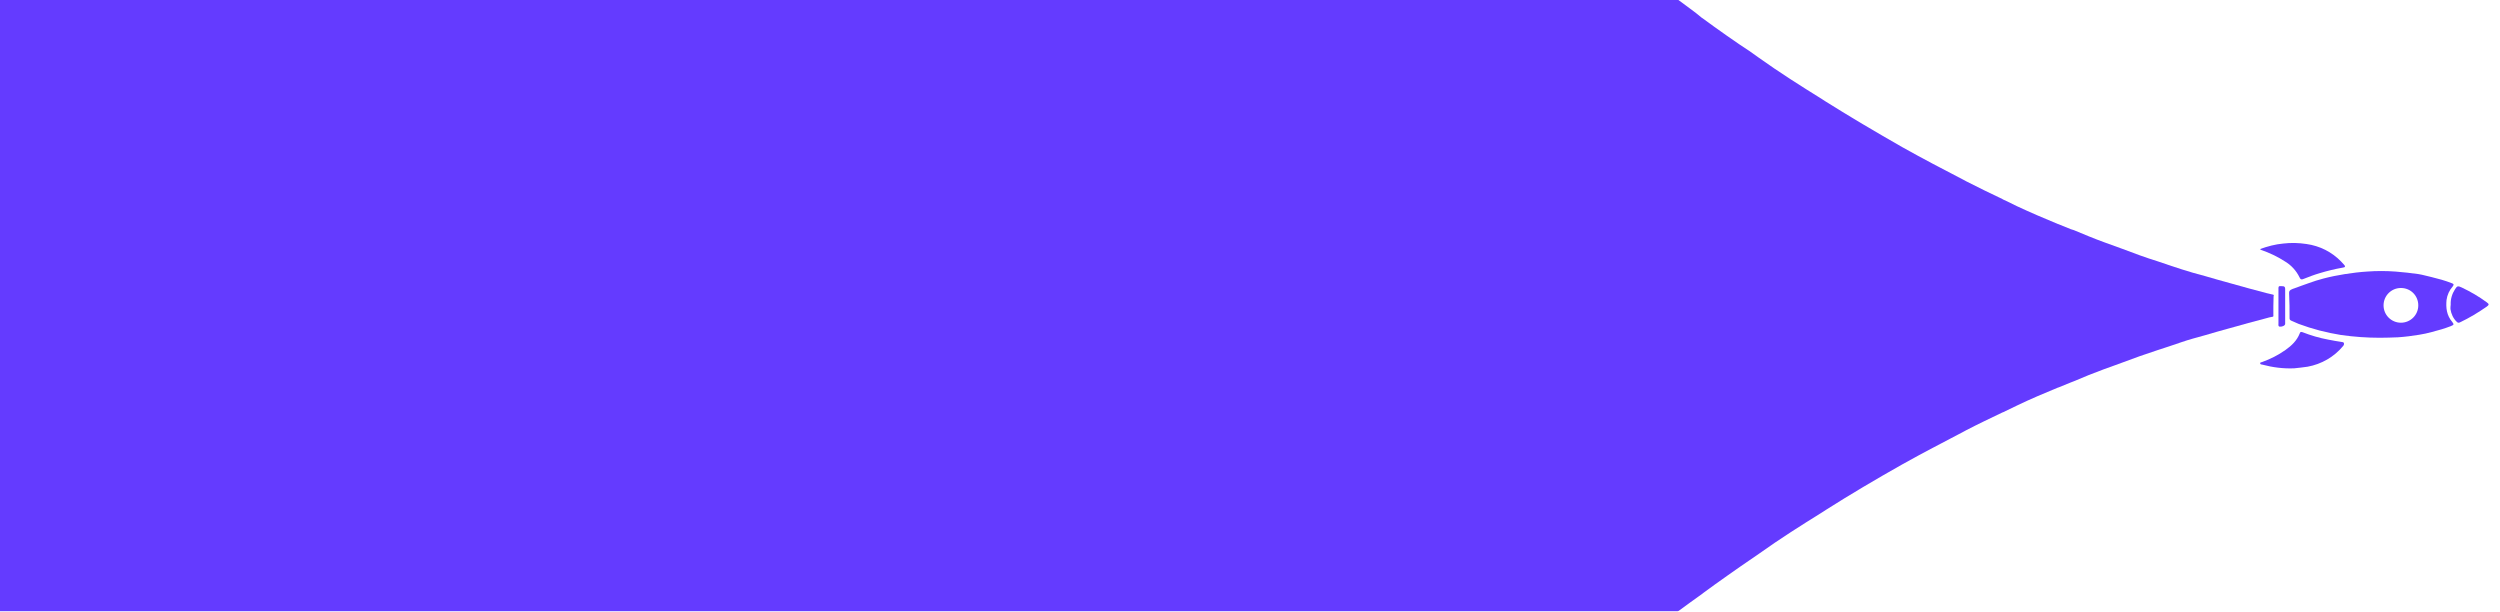
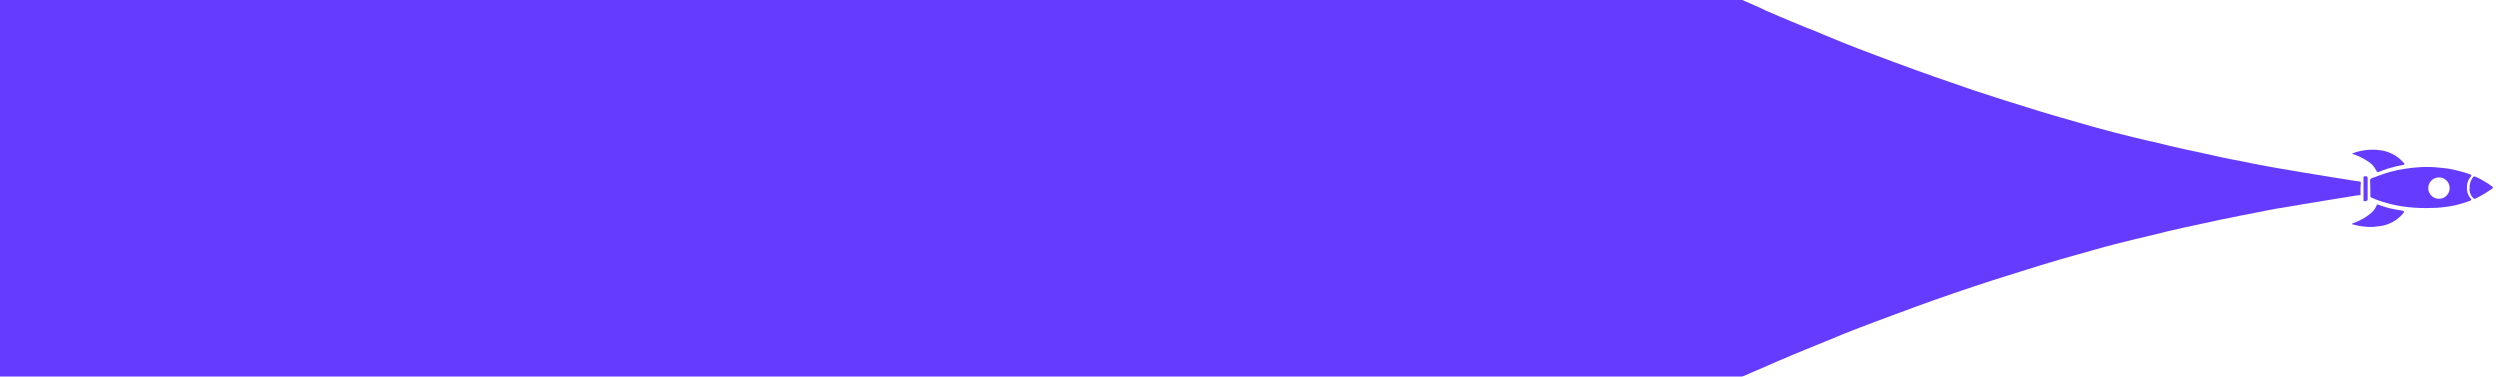
- <svg xmlns="http://www.w3.org/2000/svg" version="1.1" id="Layer_1" x="0px" y="0px" viewBox="0 0 1079.9 264.1" style="enable-background:new 0 0 1079.9 264.1;" xml:space="preserve">
+ <svg xmlns="http://www.w3.org/2000/svg" version="1.1" id="Layer_1" x="0px" y="0px" viewBox="0 0 1752.9 264.1" style="enable-background:new 0 0 1752.9 264.1;" xml:space="preserve">
  <style type="text/css">
	.st0{fill:#643BFF;}
</style>
-   <path class="st0" d="M982,127.3c-1.1-0.3-2.1-0.5-3-0.7c-4.9-1.3-10.2-2.7-15.4-4.2l-5.4-1.5c-3.7-1.1-7.3-2.1-11-3.1  c-3.1-0.9-6.2-1.9-9.2-2.9l0,0c-1.9-0.6-3.9-1.3-5.9-2c-5.2-1.6-10.3-3.5-15.3-5.4c-2.6-0.9-5.4-2-8-2.9c-4.4-1.6-8.7-3.4-13-5.2  l-1.3-0.4l-5.4-2.2h-0.1c-5.8-2.4-11.9-5-17.9-7.8c-2-1-4-2-6-2.9l-0.1-0.1c-5.1-2.4-10.4-5-15.7-7.7l-1.1-0.6  c-8.7-4.5-17.7-9.2-26.6-14.2c-11.7-6.7-22.4-13-32.9-19.6l-1.7-1.1c-9-5.6-18.2-11.4-27.3-17.9c-2.7-2-5.5-3.9-8.3-5.7l0,0  c-3.6-2.5-7.3-5-11-7.7c-1.6-1.2-3.2-2.3-4.8-3.5l-0.6-0.4C732,5,728.4,2.6,725,0c-0.1,0-0.1,0-0.2,0l0,0H0v264h724.8v-0.3  c0.1,0.2,0.2,0.4,0.3,0.2c3.4-2.5,6.8-5,10.2-7.4l0.5-0.4c1.6-1.2,3.2-2.3,4.8-3.5c3.7-2.7,7.4-5.2,10.9-7.7l0,0  c2.7-1.9,5.6-3.8,8.3-5.7c9.1-6.5,18.3-12.3,27.3-17.9l1.7-1.1c10.4-6.6,21.2-13,32.9-19.6c8.9-5,17.9-9.6,26.6-14.2l1.1-0.6  c5.2-2.7,10.5-5.2,15.7-7.7h0.1c2-1,4-1.9,6-2.9c6-2.9,12-5.4,17.8-7.8h0.1l5.4-2.2l1.3-0.5c4.2-1.8,8.6-3.6,13-5.2  c2.7-0.9,5.4-2,8-2.9c5-1.9,10.1-3.7,15.3-5.4c2-0.6,3.9-1.3,5.8-1.9l0,0c3-1,6-2.1,9.2-3c3.6-1,7.3-2,10.9-3.1l5.4-1.5  c5.2-1.5,10.5-2.9,15.4-4.2c0.9-0.3,1.9-0.5,3-0.7c0.2-0.1,0.3-0.3,0.2-0.5v-4.1c0-1.4,0.1-2.9,0.1-4.3  C982.3,127.7,982.2,127.5,982,127.3z" />
-   <path class="st0" d="M976.2,107.6c3.3-1.2,6.7-2.1,10.1-2.4c3.3-0.4,6.7-0.3,10,0.2c5.7,0.8,10.9,3.4,14.9,7.5  c0.4,0.5,0.9,0.9,1.3,1.4c0.7,0.7,0.6,1.2-0.5,1.3c-3.4,0.6-6.7,1.4-10,2.4c-2.4,0.7-4.7,1.6-7,2.5c-0.9,0.4-1.3,0.2-1.7-0.7  c-1.4-2.9-3.7-5.4-6.5-7c-3.1-2-6.5-3.6-10-4.8C976.7,107.9,976.4,107.7,976.2,107.6z" />
-   <path class="st0" d="M991,159.1c-4.7,0.2-9.3-0.4-13.8-1.6c-0.3-0.1-0.8,0-0.9-0.5s0.5-0.5,0.8-0.6c3.6-1.3,7-3,10.1-5.2  c2.7-1.9,5-4.1,6.2-7.2c0.2-0.7,0.6-0.7,1.2-0.5c3.6,1.4,7.3,2.5,11.1,3.2c1.9,0.4,3.8,0.7,5.7,1c0.4,0.1,1,0,1.1,0.6  c0.1,0.4-0.1,0.9-0.4,1.2c-3.9,4.7-9.3,7.8-15.3,8.9C994.8,158.7,992.9,158.9,991,159.1z" />
-   <path class="st0" d="M1058.6,131.6c-0.1-2.4,0.6-4.7,1.9-6.7c0.9-1.4,1.2-1.5,2.9-0.7c3.8,1.8,7.4,3.9,10.8,6.4  c1.1,0.8,1,1.1-0.1,1.9c-3.6,2.5-7.4,4.8-11.4,6.7c-0.6,0.3-0.9,0.3-1.4-0.1c-1.6-1.5-2.5-3.5-2.8-5.6  C1058.5,132.9,1058.5,132.3,1058.6,131.6z" />
-   <path class="st0" d="M984.2,132.5c0-2.6,0-5.1,0-7.7c0-0.5-0.1-1.3,0.8-1.2s2.1-0.3,2.1,1.2c0,5,0,10.1,0,15.1  c0,0.7-1.2,1.3-2.3,1.2c-0.8-0.1-0.6-0.8-0.6-1.2C984.2,137.4,984.2,134.9,984.2,132.5z" />
-   <path class="st0" d="M1056.8,129.6c0.3-2.2,1.2-4.2,2.7-5.9c0.6-0.8,0.4-1.1-0.5-1.4c-2.8-1.1-5.7-1.9-8.6-2.6  c-1.9-0.4-3.8-1-5.7-1.3c-3.3-0.5-6.6-0.8-10-1.1c-4.1-0.3-8.1-0.3-12.2,0c-3.2,0.2-6.4,0.6-9.6,1.1c-3.1,0.5-6.2,1.1-9.2,1.9  c-2.2,0.6-4.3,1.2-6.4,2s-4.1,1.4-6.1,2.2c-1.1,0.4-2.5,0.7-2.4,2.1c0.2,3.6,0.2,7.3,0.2,10.9c0,0.4,0.2,0.8,0.7,1  c1.1,0.4,2.1,1,3.2,1.4c5.9,2.2,12,3.8,18.3,4.8c5.6,0.8,11.2,1.2,16.8,1.2c2.6,0,5.2-0.1,7.8-0.2c3.1-0.2,6.1-0.6,9.2-1.1  c1.9-0.3,3.7-0.7,5.5-1.2c2.8-0.7,5.5-1.5,8.1-2.5c1.4-0.6,1.5-0.7,0.7-1.8C1056.8,136.2,1056.5,132.9,1056.8,129.6z M1037.1,139.4  c-4.1,0-7.5-3.3-7.5-7.5c0-4.1,3.3-7.5,7.5-7.5s7.5,3.3,7.5,7.5c0,0,0,0,0,0C1044.6,136.1,1041.2,139.4,1037.1,139.4  C1037.1,139.4,1037.1,139.4,1037.1,139.4z" />
+   <path class="st0" d="M1654.9,127.3c-1.9-0.3-3.5-0.5-5.1-0.7c-8.3-1.3-17.2-2.7-26-4.2l-9.1-1.5c-6.2-1.1-12.3-2.1-18.5-3.1  c-5.2-0.9-10.4-1.9-15.5-2.9l0,0c-3.2-0.6-6.6-1.3-9.9-2c-8.8-1.6-17.4-3.5-25.8-5.4c-4.4-0.9-9.1-2-13.5-2.9  c-7.4-1.6-14.7-3.4-21.9-5.2l-2.2-0.4l-9.1-2.2h-0.2c-9.8-2.4-20.1-5-30.2-7.8c-3.4-1-6.7-2-10.1-2.9l-0.2-0.1  c-8.6-2.4-17.5-5-26.5-7.7l-1.9-0.6c-14.7-4.5-29.8-9.2-44.8-14.2c-19.7-6.7-37.7-13-55.4-19.6l-2.9-1.1  c-15.2-5.6-30.7-11.4-46-17.9c-4.6-2-9.3-3.9-14-5.7l0,0c-6.1-2.5-12.3-5-18.5-7.7c-2.7-1.2-5.4-2.3-8.1-3.5l-1-0.4  c-5.1-2.6-11.1-5-16.9-7.6c-0.2,0-0.2,0-0.3,0l0,0H0v264h1221.4v-0.3c0.2,0.2,0.3,0.4,0.5,0.2c5.7-2.5,11.5-5,17.2-7.4l0.8-0.4  c2.7-1.2,5.4-2.3,8.1-3.5c6.2-2.7,12.5-5.2,18.4-7.7l0,0c4.6-1.9,9.4-3.8,14-5.7c15.3-6.5,30.8-12.3,46-17.9l2.9-1.1  c17.5-6.6,35.7-13,55.4-19.6c15-5,30.2-9.6,44.8-14.2l1.9-0.6c8.8-2.7,17.7-5.2,26.5-7.7h0.2c3.4-1,6.7-1.9,10.1-2.9  c10.1-2.9,20.2-5.4,30-7.8h0.2l9.1-2.2l2.2-0.5c7.1-1.8,14.5-3.6,21.9-5.2c4.6-0.9,9.1-2,13.5-2.9c8.4-1.9,17-3.7,25.8-5.4  c3.4-0.6,6.6-1.3,9.8-1.9l0,0c5.1-1,10.1-2.1,15.5-3c6.1-1,12.3-2,18.4-3.1l9.1-1.5c8.8-1.5,17.7-2.9,26-4.2  c1.5-0.3,3.2-0.5,5.1-0.7c0.3-0.1,0.5-0.3,0.3-0.5v-4.1c0-1.4,0.2-2.9,0.2-4.3C1655.4,127.7,1655.2,127.5,1654.9,127.3z" />
+   <path class="st0" d="M1649.2,107.6c3.3-1.2,6.7-2.1,10.1-2.4c3.3-0.4,6.7-0.3,10,0.2c5.7,0.8,10.9,3.4,14.9,7.5  c0.4,0.5,0.9,0.9,1.3,1.4c0.7,0.7,0.6,1.2-0.5,1.3c-3.4,0.6-6.7,1.4-10,2.4c-2.4,0.7-4.7,1.6-7,2.5c-0.9,0.4-1.3,0.2-1.7-0.7  c-1.4-2.9-3.7-5.4-6.5-7c-3.1-2-6.5-3.6-10-4.8C1649.7,107.9,1649.4,107.7,1649.2,107.6z" />
+   <path class="st0" d="M1664,159.1c-4.7,0.2-9.3-0.4-13.8-1.6c-0.3-0.1-0.8,0-0.9-0.5c-0.1-0.5,0.5-0.5,0.8-0.6c3.6-1.3,7-3,10.1-5.2  c2.7-1.9,5-4.1,6.2-7.2c0.2-0.7,0.6-0.7,1.2-0.5c3.6,1.4,7.3,2.5,11.1,3.2c1.9,0.4,3.8,0.7,5.7,1c0.4,0.1,1,0,1.1,0.6  c0.1,0.4-0.1,0.9-0.4,1.2c-3.9,4.7-9.3,7.8-15.3,8.9C1667.8,158.7,1665.9,158.9,1664,159.1z" />
+   <path class="st0" d="M1731.6,131.6c-0.1-2.4,0.6-4.7,1.9-6.7c0.9-1.4,1.2-1.5,2.9-0.7c3.8,1.8,7.4,3.9,10.8,6.4  c1.1,0.8,1,1.1-0.1,1.9c-3.6,2.5-7.4,4.8-11.4,6.7c-0.6,0.3-0.9,0.3-1.4-0.1c-1.6-1.5-2.5-3.5-2.8-5.6  C1731.5,132.9,1731.5,132.3,1731.6,131.6z" />
+   <path class="st0" d="M1657.2,132.5c0-2.6,0-5.1,0-7.7c0-0.5-0.1-1.3,0.8-1.2s2.1-0.3,2.1,1.2c0,5,0,10.1,0,15.1  c0,0.7-1.2,1.3-2.3,1.2c-0.8-0.1-0.6-0.8-0.6-1.2C1657.2,137.4,1657.2,134.9,1657.2,132.5z" />
+   <path class="st0" d="M1729.8,129.6c0.3-2.2,1.2-4.2,2.7-5.9c0.6-0.8,0.4-1.1-0.5-1.4c-2.8-1.1-5.7-1.9-8.6-2.6  c-1.9-0.4-3.8-1-5.7-1.3c-3.3-0.5-6.6-0.8-10-1.1c-4.1-0.3-8.1-0.3-12.2,0c-3.2,0.2-6.4,0.6-9.6,1.1c-3.1,0.5-6.2,1.1-9.2,1.9  c-2.2,0.6-4.3,1.2-6.4,2s-4.1,1.4-6.1,2.2c-1.1,0.4-2.5,0.7-2.4,2.1c0.2,3.6,0.2,7.3,0.2,10.9c0,0.4,0.2,0.8,0.7,1  c1.1,0.4,2.1,1,3.2,1.4c5.9,2.2,12,3.8,18.3,4.8c5.6,0.8,11.2,1.2,16.8,1.2c2.6,0,5.2-0.1,7.8-0.2c3.1-0.2,6.1-0.6,9.2-1.1  c1.9-0.3,3.7-0.7,5.5-1.2c2.8-0.7,5.5-1.5,8.1-2.5c1.4-0.6,1.5-0.7,0.7-1.8C1729.8,136.2,1729.5,132.9,1729.8,129.6z M1710.1,139.4  c-4.1,0-7.5-3.3-7.5-7.5c0-4.1,3.3-7.5,7.5-7.5s7.5,3.3,7.5,7.5l0,0C1717.6,136.1,1714.2,139.4,1710.1,139.4L1710.1,139.4z" />
</svg>
